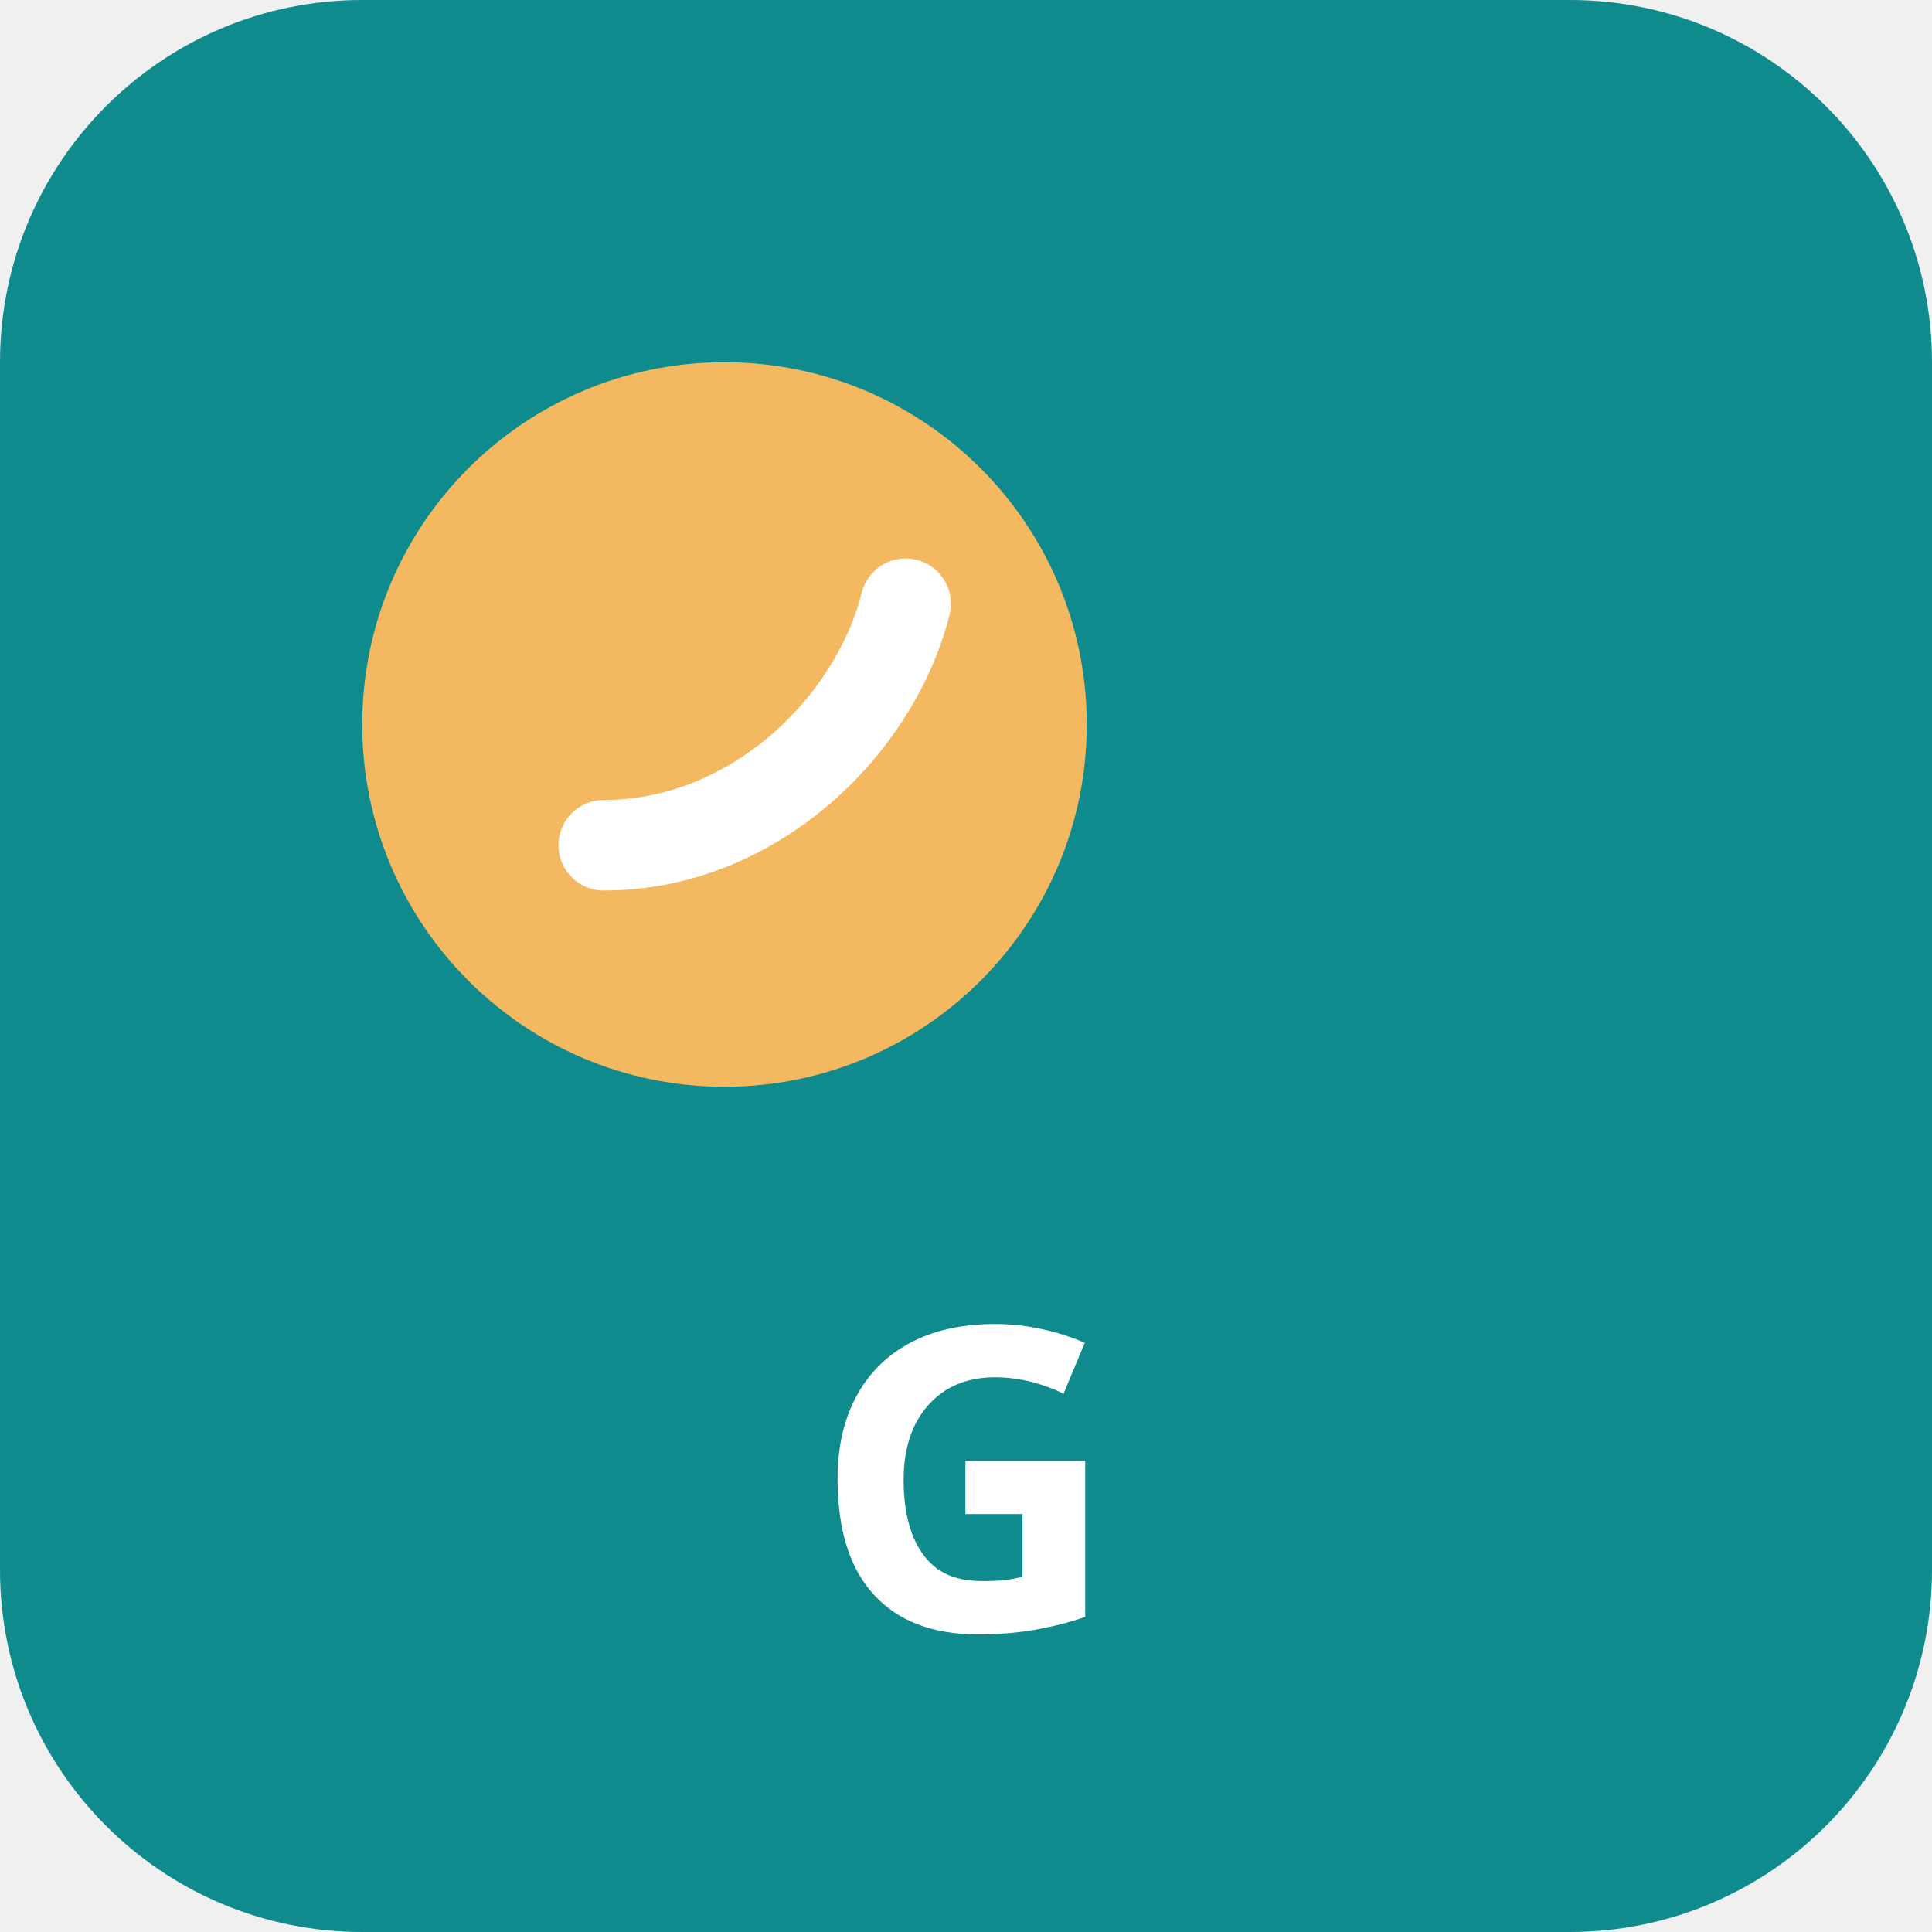
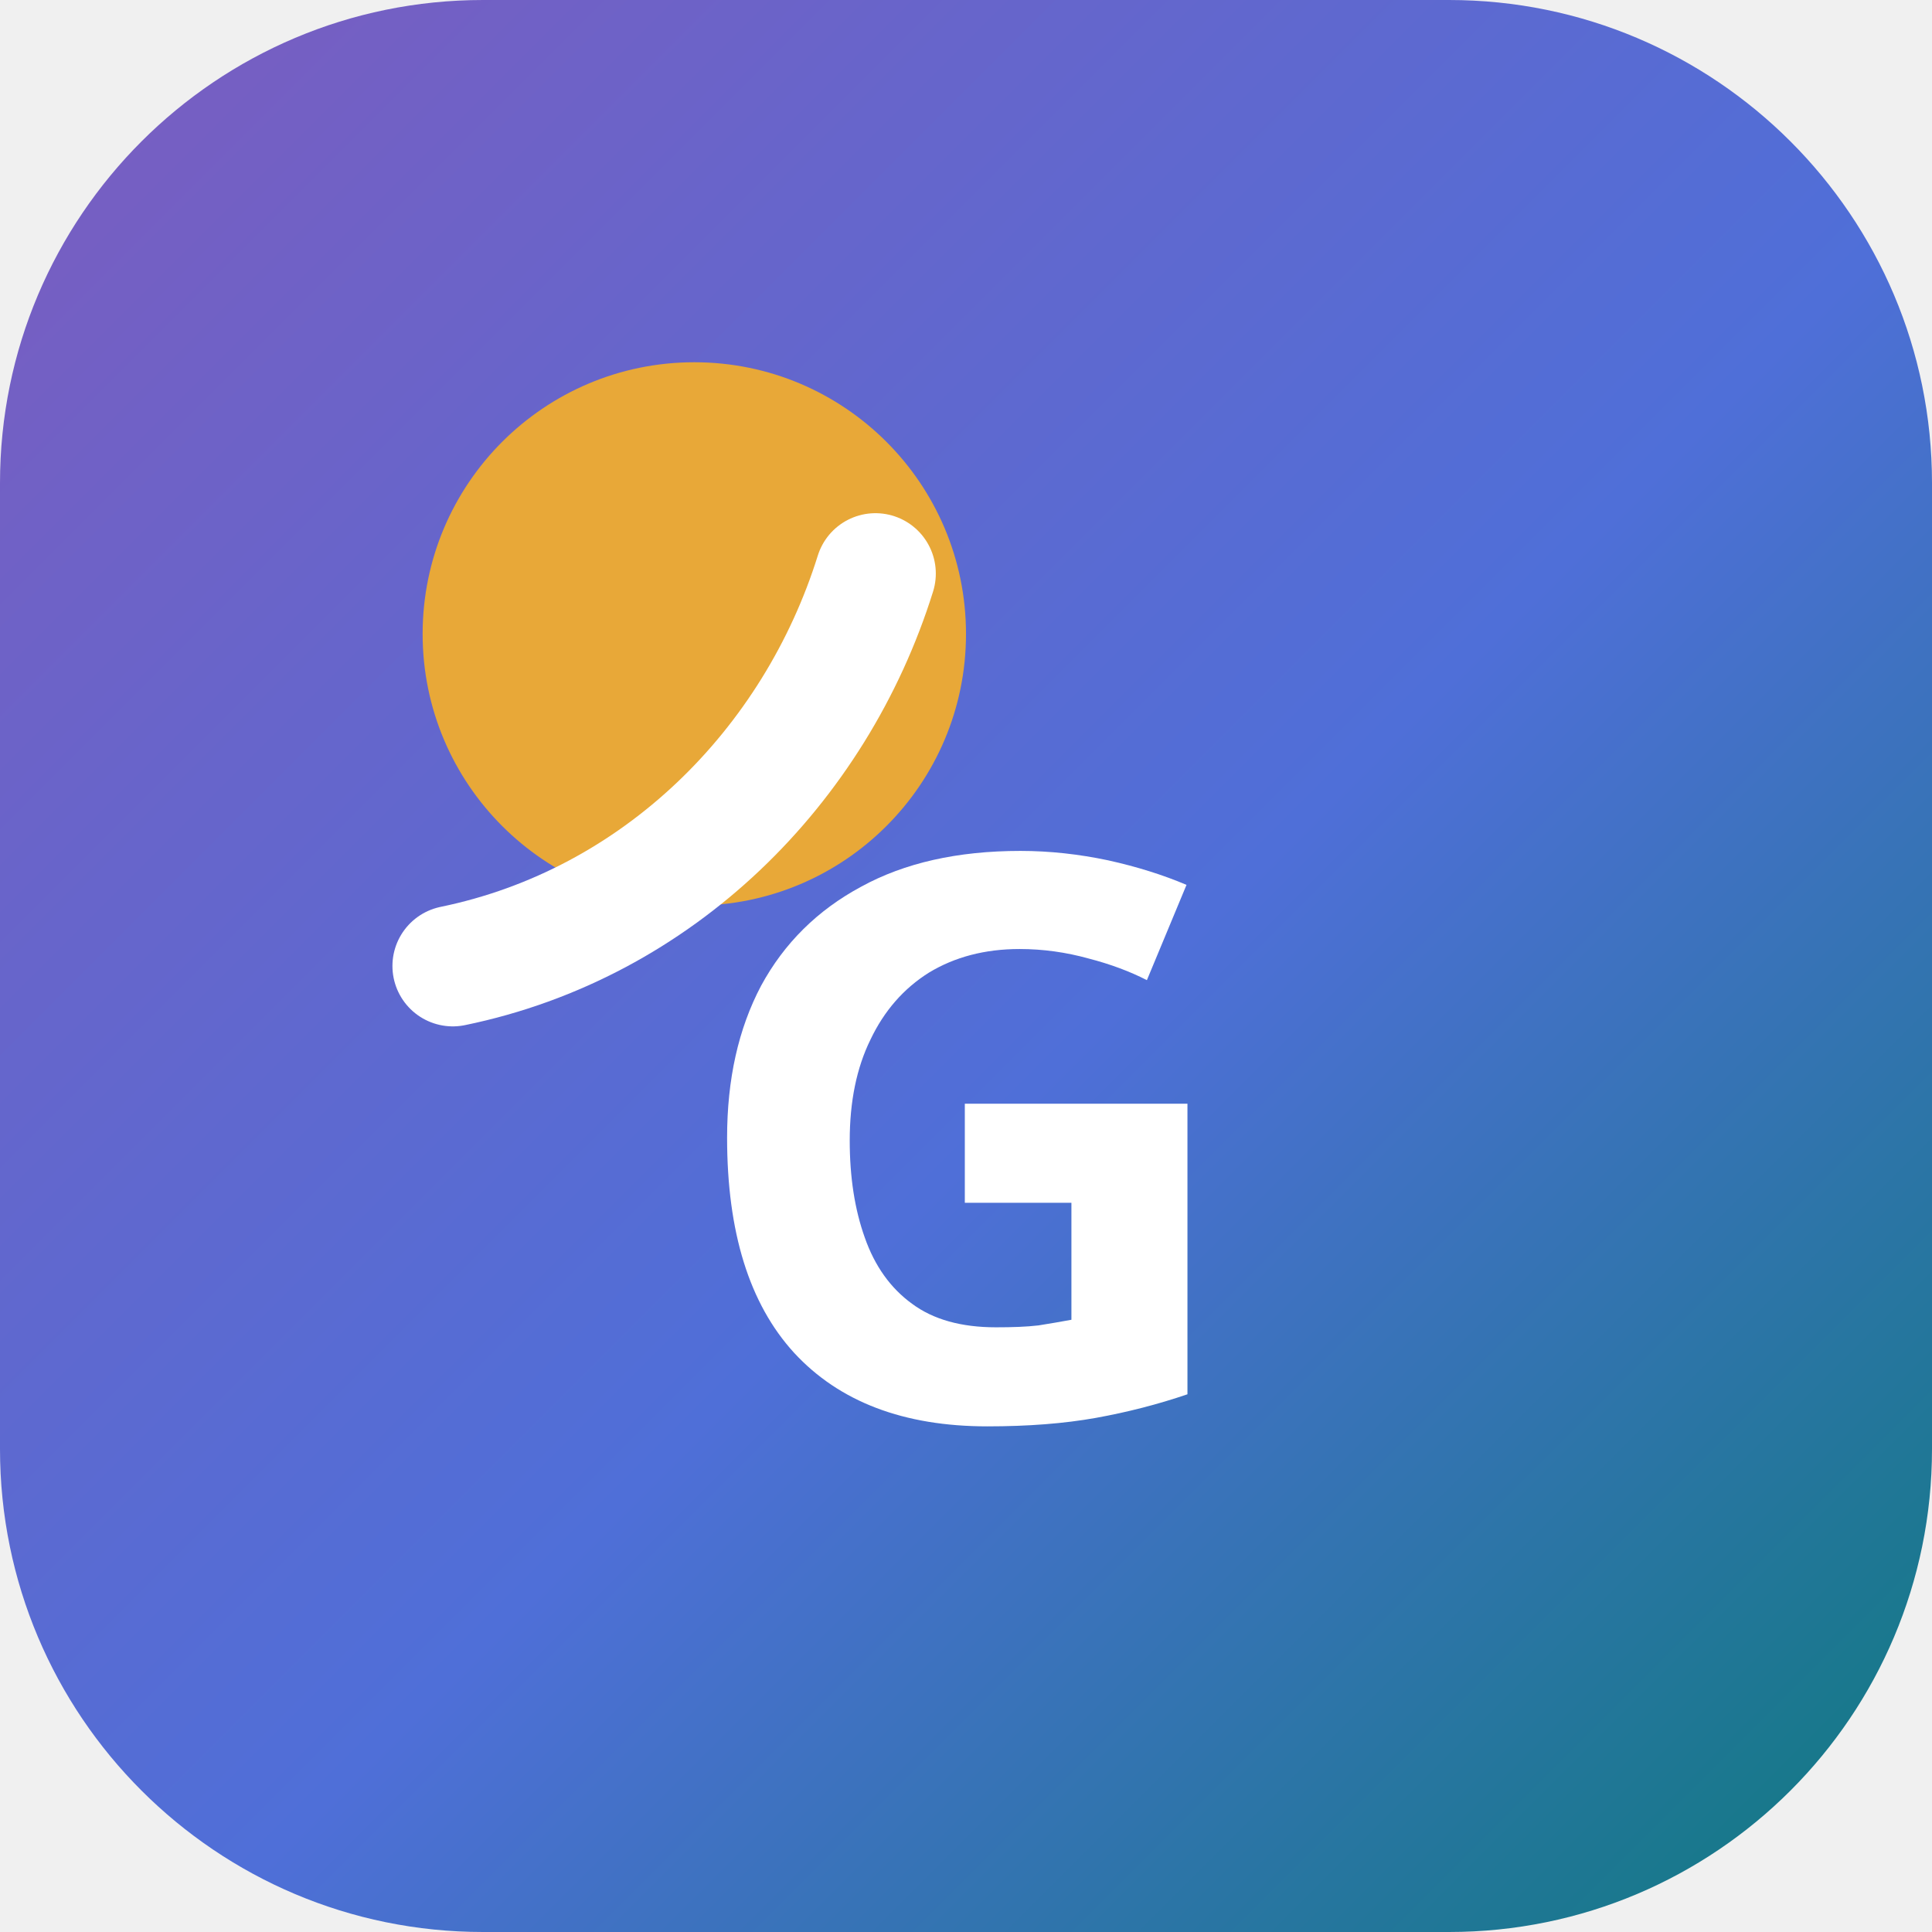
- <svg xmlns="http://www.w3.org/2000/svg" viewBox="0 0 64 64">
-   <rect width="64" height="64" rx="12" fill="#0F8B8D" />
-   <circle cx="24" cy="24" r="12" fill="#F4B860" />
-   <path d="M30 20c-1 4-5 8-10 8" stroke="#fff" stroke-width="3" stroke-linecap="round" stroke-linejoin="round" fill="none" />
-   <text x="50%" y="54" text-anchor="middle" font-size="14" fill="#fff" font-family="sans-serif" font-weight="700">G</text>
+ <svg xmlns="http://www.w3.org/2000/svg" viewBox="0 0 32 32" role="img" aria-label="Guruko">
+   <defs>
+     <linearGradient id="g" x1="0%" y1="0%" x2="100%" y2="100%">
+       <stop offset="0%" stop-color="#7c5cbf" />
+       <stop offset="55%" stop-color="#4f6fd8" />
+       <stop offset="100%" stop-color="#0d7a7c" />
+     </linearGradient>
+   </defs>
+   <rect width="32" height="32" rx="8" fill="url(#g)" />
+   <circle cx="11.5" cy="10.5" r="4.5" fill="#e8a838" />
+   <path d="M14.5 9.5c-1 3.2-3.6 5.8-7 6.5" fill="none" stroke="#fff" stroke-width="2" stroke-linecap="round" />
+   <text x="16" y="23.5" font-family="system-ui,Segoe UI,sans-serif" font-size="13" font-weight="800" fill="#fff" text-anchor="middle">G</text>
</svg>
